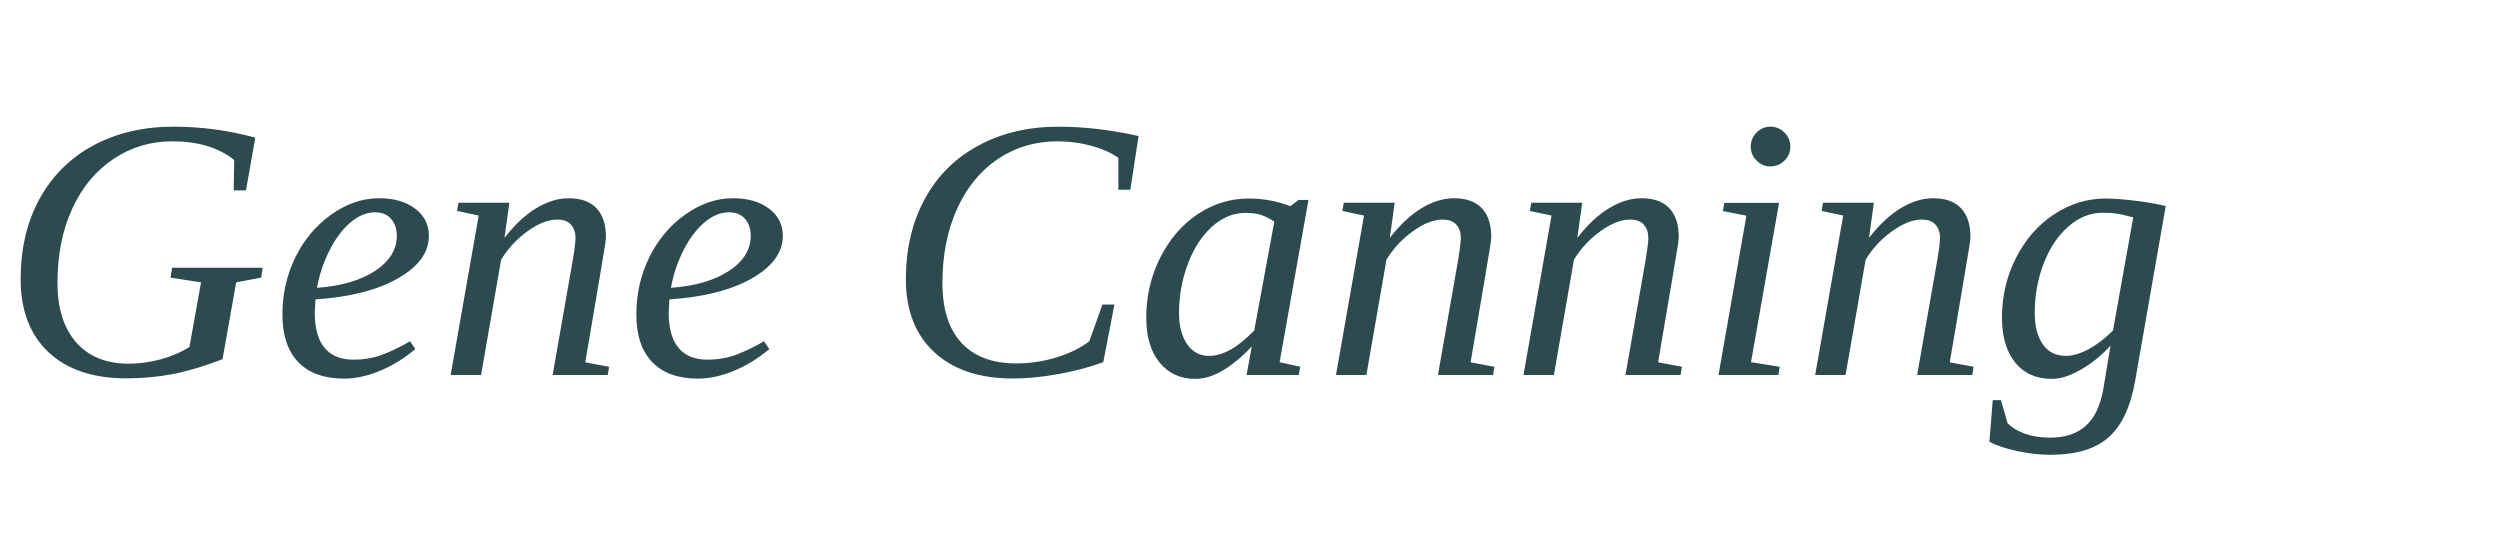
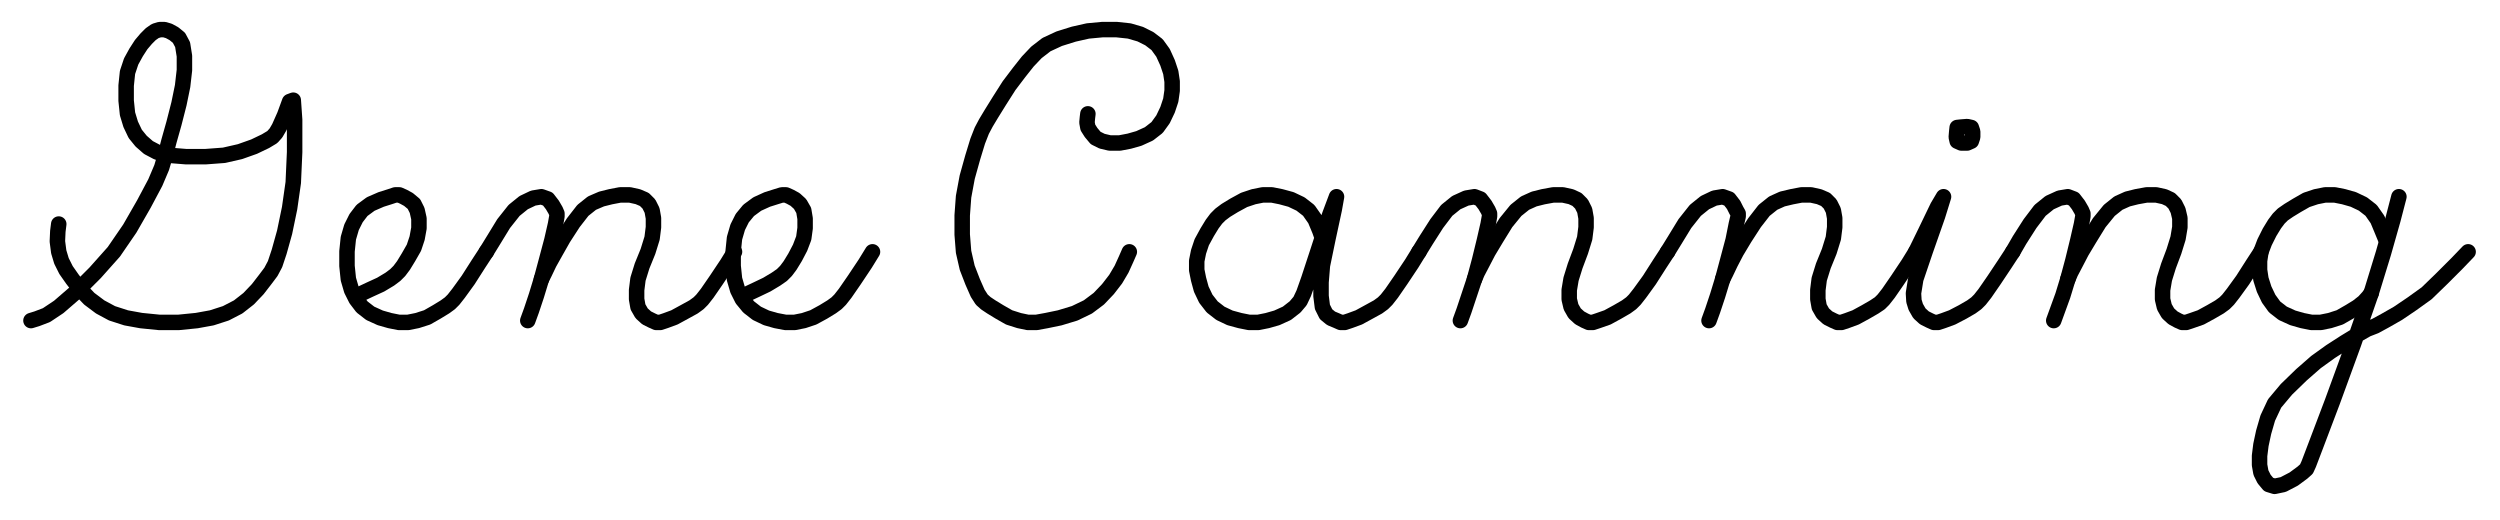
- <svg xmlns="http://www.w3.org/2000/svg" viewBox="0 0 280 60" role="img" aria-label="Gene Canning">
-   <text x="0" y="42" font-family="Georgia, 'Times New Roman', serif" font-style="italic" font-size="42" fill="#2D4B4E">Gene Canning</text>
+ <svg xmlns="http://www.w3.org/2000/svg" class="gc-sig-svg" viewBox="0 0 549 114" role="img" aria-label="Gene Canning">
+   <g fill="none" stroke="currentColor" stroke-width="3.4" stroke-linecap="round" stroke-linejoin="round">
+     <path class="gc-sig-stroke" pathLength="1" style="--d:200ms;--t:94ms" d="M6.8 70.4 L8.1 70.0 L10.2 69.2 L12.9 67.4 L16.6 64.2 L20.9 59.9 L25.0 55.3 L28.5 50.2 L31.6 44.8 L34.1 40.1 L35.5 36.8 L36.3 34.1 L37.1 31.0 L38.2 27.1 L39.3 22.8 L40.1 18.9 L40.5 15.4 L40.5 12.3 L40.1 9.8 L39.3 8.3 L38.2 7.4 L37.1 6.8 L36.1 6.5 L35.1 6.5 L34.1 6.8 L33.1 7.5 L32.1 8.5 L31.0 9.8 L29.9 11.5 L28.8 13.5 L28.0 15.9 L27.7 18.8 L27.7 22.1 L28.0 25.0 L28.7 27.3 L29.7 29.4 L31.0 31.0 L32.6 32.4 L34.5 33.4 L37.1 34.1 L40.8 34.4 L45.2 34.4 L49.2 34.1 L52.7 33.3 L55.8 32.2 L58.3 31.0 L59.8 30.1 L60.6 29.2 L61.3 28.0 L62.5 25.3 L63.6 22.3 L64.4 22.0 L64.7 26.3 L64.7 33.4 L64.4 40.1 L63.6 45.7 L62.5 51.0 L61.3 55.3 L60.4 58.0 L59.5 59.7 L58.3 61.3 L56.6 63.5 L54.6 65.6 L52.3 67.4 L49.6 68.8 L46.5 69.8 L43.2 70.4 L39.2 70.8 L35.0 70.8 L31.0 70.4 L27.7 69.8 L24.6 68.8 L22.0 67.4 L19.6 65.6 L17.6 63.5 L15.9 61.3 L14.5 59.3 L13.5 57.3 L12.9 55.3 L12.6 53.0 L12.7 50.8 L12.9 49.2" />
+     <path class="gc-sig-stroke" pathLength="1" style="--d:334ms;--t:60ms" d="M79.5 64.4 L81.2 63.6 L83.6 62.5 L85.6 61.3 L86.8 60.4 L87.7 59.5 L88.6 58.3 L89.7 56.5 L90.9 54.4 L91.6 52.3 L92.0 50.1 L92.0 48.0 L91.6 46.2 L90.9 44.8 L89.7 43.8 L88.6 43.2 L87.7 42.8 L86.8 42.8 L85.6 43.2 L83.7 43.8 L81.4 44.8 L79.5 46.2 L78.2 47.9 L77.2 49.9 L76.5 52.3 L76.2 55.2 L76.2 58.4 L76.5 61.3 L77.2 63.7 L78.2 65.7 L79.5 67.4 L81.3 68.8 L83.5 69.8 L85.6 70.4 L87.6 70.8 L89.6 70.8 L91.6 70.4 L93.8 69.7 L95.9 68.5 L97.7 67.4 L98.8 66.6 L99.6 65.8 L100.7 64.4 L102.8 61.5 L105.1 57.9 L106.8 55.3" />
+     <path class="gc-sig-stroke" pathLength="1" style="--d:434ms;--t:60ms" d="M106.8 55.3 L108.4 52.7 L110.6 49.1 L112.9 46.2 L115.0 44.5 L117.1 43.5 L118.9 43.2 L120.3 43.7 L121.3 45.0 L122.0 46.2 L122.3 46.9 L122.3 47.5 L122.0 49.2 L121.2 52.7 L120.0 57.2 L118.9 61.3 L117.8 64.9 L116.7 68.2 L115.9 70.4" />
+     <path class="gc-sig-stroke" pathLength="1" style="--d:534ms;--t:60ms" d="M118.9 61.3 L119.6 59.9 L120.6 57.8 L122.0 55.3 L123.7 52.3 L125.9 48.9 L128.0 46.2 L130.0 44.6 L132.1 43.7 L134.1 43.2 L136.2 42.8 L138.3 42.8 L140.1 43.2 L141.5 43.8 L142.5 44.8 L143.2 46.2 L143.5 47.9 L143.5 49.9 L143.2 52.3 L142.3 55.2 L141.0 58.4 L140.1 61.3 L139.8 63.7 L139.8 65.7 L140.1 67.4 L140.9 68.8 L142.0 69.8 L143.2 70.4 L144.1 70.8 L145.0 70.8 L146.2 70.4 L148.1 69.7 L150.3 68.5 L152.3 67.4 L153.4 66.6 L154.2 65.8 L155.3 64.4 L157.3 61.5 L159.7 57.9 L161.3 55.3" />
+     <path class="gc-sig-stroke" pathLength="1" style="--d:634ms;--t:60ms" d="M164.4 64.4 L166.1 63.6 L168.4 62.5 L170.4 61.3 L171.7 60.4 L172.6 59.5 L173.5 58.3 L174.6 56.5 L175.7 54.4 L176.5 52.3 L176.8 50.1 L176.8 48.0 L176.5 46.2 L175.7 44.8 L174.6 43.8 L173.5 43.2 L172.6 42.8 L171.7 42.8 L170.4 43.2 L168.5 43.8 L166.3 44.8 L164.4 46.2 L163.0 47.9 L162.0 49.9 L161.3 52.3 L161.0 55.2 L161.0 58.4 L161.3 61.3 L162.0 63.7 L163.0 65.7 L164.4 67.4 L166.2 68.8 L168.3 69.8 L170.4 70.4 L172.5 70.8 L174.5 70.8 L176.5 70.4 L178.6 69.7 L180.8 68.5 L182.6 67.4 L183.7 66.6 L184.5 65.8 L185.6 64.4 L187.6 61.5 L190.0 57.9 L191.6 55.3" />
+     <path class="gc-sig-stroke" pathLength="1" style="--d:894ms;--t:63ms" d="M238.9 25.0 L238.8 25.8 L238.7 26.9 L238.9 28.0 L239.6 29.1 L240.6 30.3 L242.0 31.0 L243.7 31.4 L245.9 31.4 L248.0 31.0 L250.1 30.4 L252.3 29.4 L254.1 28.0 L255.4 26.2 L256.4 24.1 L257.1 22.0 L257.4 19.9 L257.4 17.9 L257.1 15.9 L256.4 13.8 L255.4 11.6 L254.1 9.8 L252.4 8.5 L250.4 7.5 L248.0 6.8 L245.2 6.5 L242.1 6.5 L238.9 6.8 L235.8 7.5 L232.6 8.5 L229.8 9.8 L227.6 11.5 L225.7 13.5 L223.8 15.9 L221.6 18.8 L219.5 22.1 L217.7 25.0 L216.5 27.0 L215.6 28.7 L214.7 31.0 L213.6 34.6 L212.4 38.9 L211.6 43.2 L211.3 47.3 L211.3 51.5 L211.6 55.3 L212.4 58.8 L213.6 61.9 L214.7 64.4 L215.6 65.8 L216.5 66.6 L217.7 67.4 L219.5 68.5 L221.6 69.7 L223.8 70.4 L225.7 70.8 L227.6 70.8 L229.8 70.4 L232.7 69.8 L236.0 68.8 L238.9 67.4 L241.3 65.6 L243.3 63.5 L245.0 61.3 L246.3 59.1 L247.3 56.9 L248.0 55.3" />
+     <path class="gc-sig-stroke" pathLength="1" style="--d:997ms;--t:60ms" d="M290.4 52.3 L289.8 50.6 L288.8 48.2 L287.4 46.2 L285.6 44.8 L283.5 43.8 L281.3 43.2 L279.3 42.8 L277.3 42.8 L275.3 43.2 L273.2 43.9 L271.0 45.1 L269.2 46.2 L268.0 47.1 L267.1 48.0 L266.2 49.2 L265.1 51.0 L263.9 53.2 L263.2 55.3 L262.8 57.3 L262.8 59.3 L263.2 61.3 L263.8 63.5 L264.8 65.6 L266.2 67.4 L268.0 68.8 L270.1 69.8 L272.3 70.4 L274.3 70.8 L276.3 70.8 L278.3 70.4 L280.4 69.8 L282.6 68.8 L284.4 67.4 L285.5 66.1 L286.3 64.4 L287.4 61.3 L289.5 54.9 L292.0 47.2 L293.5 43.2 L293.0 46.0 L291.6 52.5 L290.4 58.3 L290.1 62.0 L290.1 65.0 L290.4 67.4 L291.2 69.0 L292.3 69.9 L293.5 70.4 L294.4 70.8 L295.3 70.8 L296.5 70.4 L298.4 69.7 L300.6 68.5 L302.6 67.4 L303.7 66.6 L304.5 65.8 L305.6 64.4 L307.6 61.5 L310.0 57.9 L311.6 55.3" />
+     <path class="gc-sig-stroke" pathLength="1" style="--d:1097ms;--t:60ms" d="M311.6 55.3 L313.2 52.7 L315.5 49.1 L317.7 46.2 L319.8 44.5 L322.0 43.5 L323.8 43.2 L325.1 43.7 L326.1 45.0 L326.8 46.2 L327.1 46.9 L327.1 47.5 L326.8 49.2 L326.0 52.7 L324.9 57.2 L323.8 61.3 L322.6 64.9 L321.5 68.2 L320.7 70.4" />
+     <path class="gc-sig-stroke" pathLength="1" style="--d:1197ms;--t:60ms" d="M323.8 61.3 L324.4 59.9 L325.5 57.8 L326.8 55.3 L328.6 52.3 L330.7 48.9 L332.9 46.2 L334.9 44.6 L336.9 43.7 L338.9 43.2 L341.1 42.8 L343.2 42.8 L345.0 43.2 L346.3 43.8 L347.3 44.8 L348.0 46.2 L348.3 47.9 L348.3 49.9 L348.0 52.3 L347.1 55.2 L345.9 58.4 L345.0 61.3 L344.6 63.7 L344.6 65.7 L345.0 67.4 L345.8 68.8 L346.9 69.8 L348.0 70.4 L348.9 70.8 L349.8 70.8 L351.0 70.4 L353.0 69.7 L355.2 68.5 L357.1 67.4 L358.2 66.6 L359.0 65.8 L360.1 64.4 L362.2 61.5 L364.5 57.9 L366.2 55.3" />
+     <path class="gc-sig-stroke" pathLength="1" style="--d:1297ms;--t:60ms" d="M366.2 55.3 L367.8 52.7 L370.0 49.1 L372.3 46.2 L374.4 44.5 L376.5 43.5 L378.3 43.2 L379.7 43.7 L380.7 45.0 L381.3 46.2 L381.7 46.9 L381.7 47.5 L381.3 49.2 L380.6 52.7 L379.4 57.2 L378.3 61.3 L377.2 64.9 L376.1 68.2 L375.3 70.4" />
+     <path class="gc-sig-stroke" pathLength="1" style="--d:1397ms;--t:60ms" d="M378.3 61.3 L379.0 59.9 L380.0 57.8 L381.3 55.3 L383.1 52.3 L385.3 48.9 L387.4 46.2 L389.4 44.6 L391.4 43.7 L393.5 43.2 L395.6 42.8 L397.7 42.8 L399.5 43.2 L400.9 43.8 L401.9 44.8 L402.6 46.2 L402.9 47.9 L402.9 49.9 L402.6 52.3 L401.7 55.2 L400.4 58.4 L399.5 61.3 L399.2 63.7 L399.2 65.7 L399.5 67.4 L400.3 68.8 L401.4 69.8 L402.6 70.4 L403.5 70.8 L404.4 70.8 L405.6 70.4 L407.5 69.7 L409.7 68.5 L411.6 67.4 L412.8 66.6 L413.6 65.8 L414.7 64.4 L416.7 61.5 L419.1 57.9 L420.7 55.3" />
+     <path class="gc-sig-stroke" pathLength="1" style="--d:1497ms;--t:60ms" d="M429.8 28.0 L429.7 28.9 L429.6 30.1 L429.8 31.0 L430.7 31.4 L432.0 31.4 L432.9 31.0 L433.2 30.1 L433.2 28.9 L432.9 28.0 L432.0 27.8 L430.7 27.9 L429.8 28.0" />
+     <path class="gc-sig-stroke" pathLength="1" style="--d:1597ms;--t:60ms" d="M420.7 55.3 L422.8 51.0 L425.5 45.4 L426.8 43.2 L425.5 47.4 L422.8 55.1 L420.7 61.3 L420.2 64.4 L420.3 66.1 L420.7 67.4 L421.5 68.8 L422.6 69.8 L423.8 70.4 L424.7 70.8 L425.6 70.8 L426.8 70.4 L428.7 69.7 L431.0 68.5 L432.9 67.4 L434.0 66.6 L434.8 65.8 L435.9 64.4 L437.9 61.5 L440.3 57.9 L442.0 55.3" />
+     <path class="gc-sig-stroke" pathLength="1" style="--d:1697ms;--t:60ms" d="M442.0 55.3 L443.5 52.7 L445.8 49.1 L448.0 46.2 L450.1 44.5 L452.3 43.5 L454.1 43.2 L455.4 43.7 L456.4 45.0 L457.1 46.2 L457.4 46.9 L457.4 47.5 L457.1 49.2 L456.3 52.7 L455.2 57.2 L454.1 61.3 L453.0 64.9 L451.8 68.2 L451.0 70.4" />
+     <path class="gc-sig-stroke" pathLength="1" style="--d:1797ms;--t:60ms" d="M454.1 61.3 L454.7 59.9 L455.8 57.8 L457.1 55.3 L458.9 52.3 L461.0 48.9 L463.2 46.2 L465.2 44.6 L467.2 43.7 L469.2 43.2 L471.4 42.8 L473.5 42.8 L475.3 43.2 L476.6 43.8 L477.6 44.8 L478.3 46.2 L478.7 47.9 L478.7 49.9 L478.3 52.3 L477.4 55.2 L476.2 58.4 L475.3 61.3 L474.9 63.7 L474.9 65.7 L475.3 67.4 L476.1 68.8 L477.2 69.8 L478.3 70.4 L479.2 70.8 L480.1 70.8 L481.3 70.4 L483.3 69.7 L485.5 68.5 L487.4 67.4 L488.5 66.6 L489.3 65.8 L490.4 64.4 L492.5 61.5 L494.8 57.9 L496.5 55.3" />
+     <path class="gc-sig-stroke" pathLength="1" style="--d:1897ms;--t:60ms" d="M523.8 52.3 L523.1 50.6 L522.1 48.2 L520.7 46.2 L518.9 44.8 L516.8 43.8 L514.7 43.2 L512.7 42.8 L510.6 42.8 L508.6 43.2 L506.5 43.9 L504.4 45.1 L502.6 46.2 L501.3 47.1 L500.4 48.0 L499.5 49.2 L498.4 51.0 L497.3 53.2 L496.5 55.3 L496.2 57.3 L496.2 59.3 L496.5 61.3 L497.2 63.5 L498.2 65.6 L499.5 67.4 L501.3 68.8 L503.5 69.8 L505.6 70.4 L507.6 70.8 L509.6 70.8 L511.6 70.4 L513.8 69.7 L515.9 68.5 L517.7 67.4 L519.1 66.3 L520.1 65.2 L520.7 64.4" />
+     <path class="gc-sig-stroke" pathLength="1" style="--d:1997ms;--t:60ms" d="M526.8 43.2 L525.5 48.2 L523.4 55.6 L520.7 64.4 L516.8 75.6 L512.2 88.2 L508.6 97.7 L507.0 101.9 L506.5 103.0 L505.6 103.8 L503.7 105.2 L501.4 106.4 L499.5 106.8 L498.2 106.4 L497.2 105.2 L496.5 103.8 L496.2 102.1 L496.2 100.1 L496.5 97.7 L497.1 94.9 L498.0 91.8 L499.5 88.6 L502.1 85.5 L505.4 82.3 L508.6 79.5 L511.8 77.2 L514.9 75.2 L517.7 73.5 L519.8 72.3 L521.6 71.6 L523.8 70.4 L526.6 68.8 L529.7 66.7 L532.9 64.4 L536.2 61.2 L539.6 57.8 L542.0 55.3" />
+   </g>
</svg>
